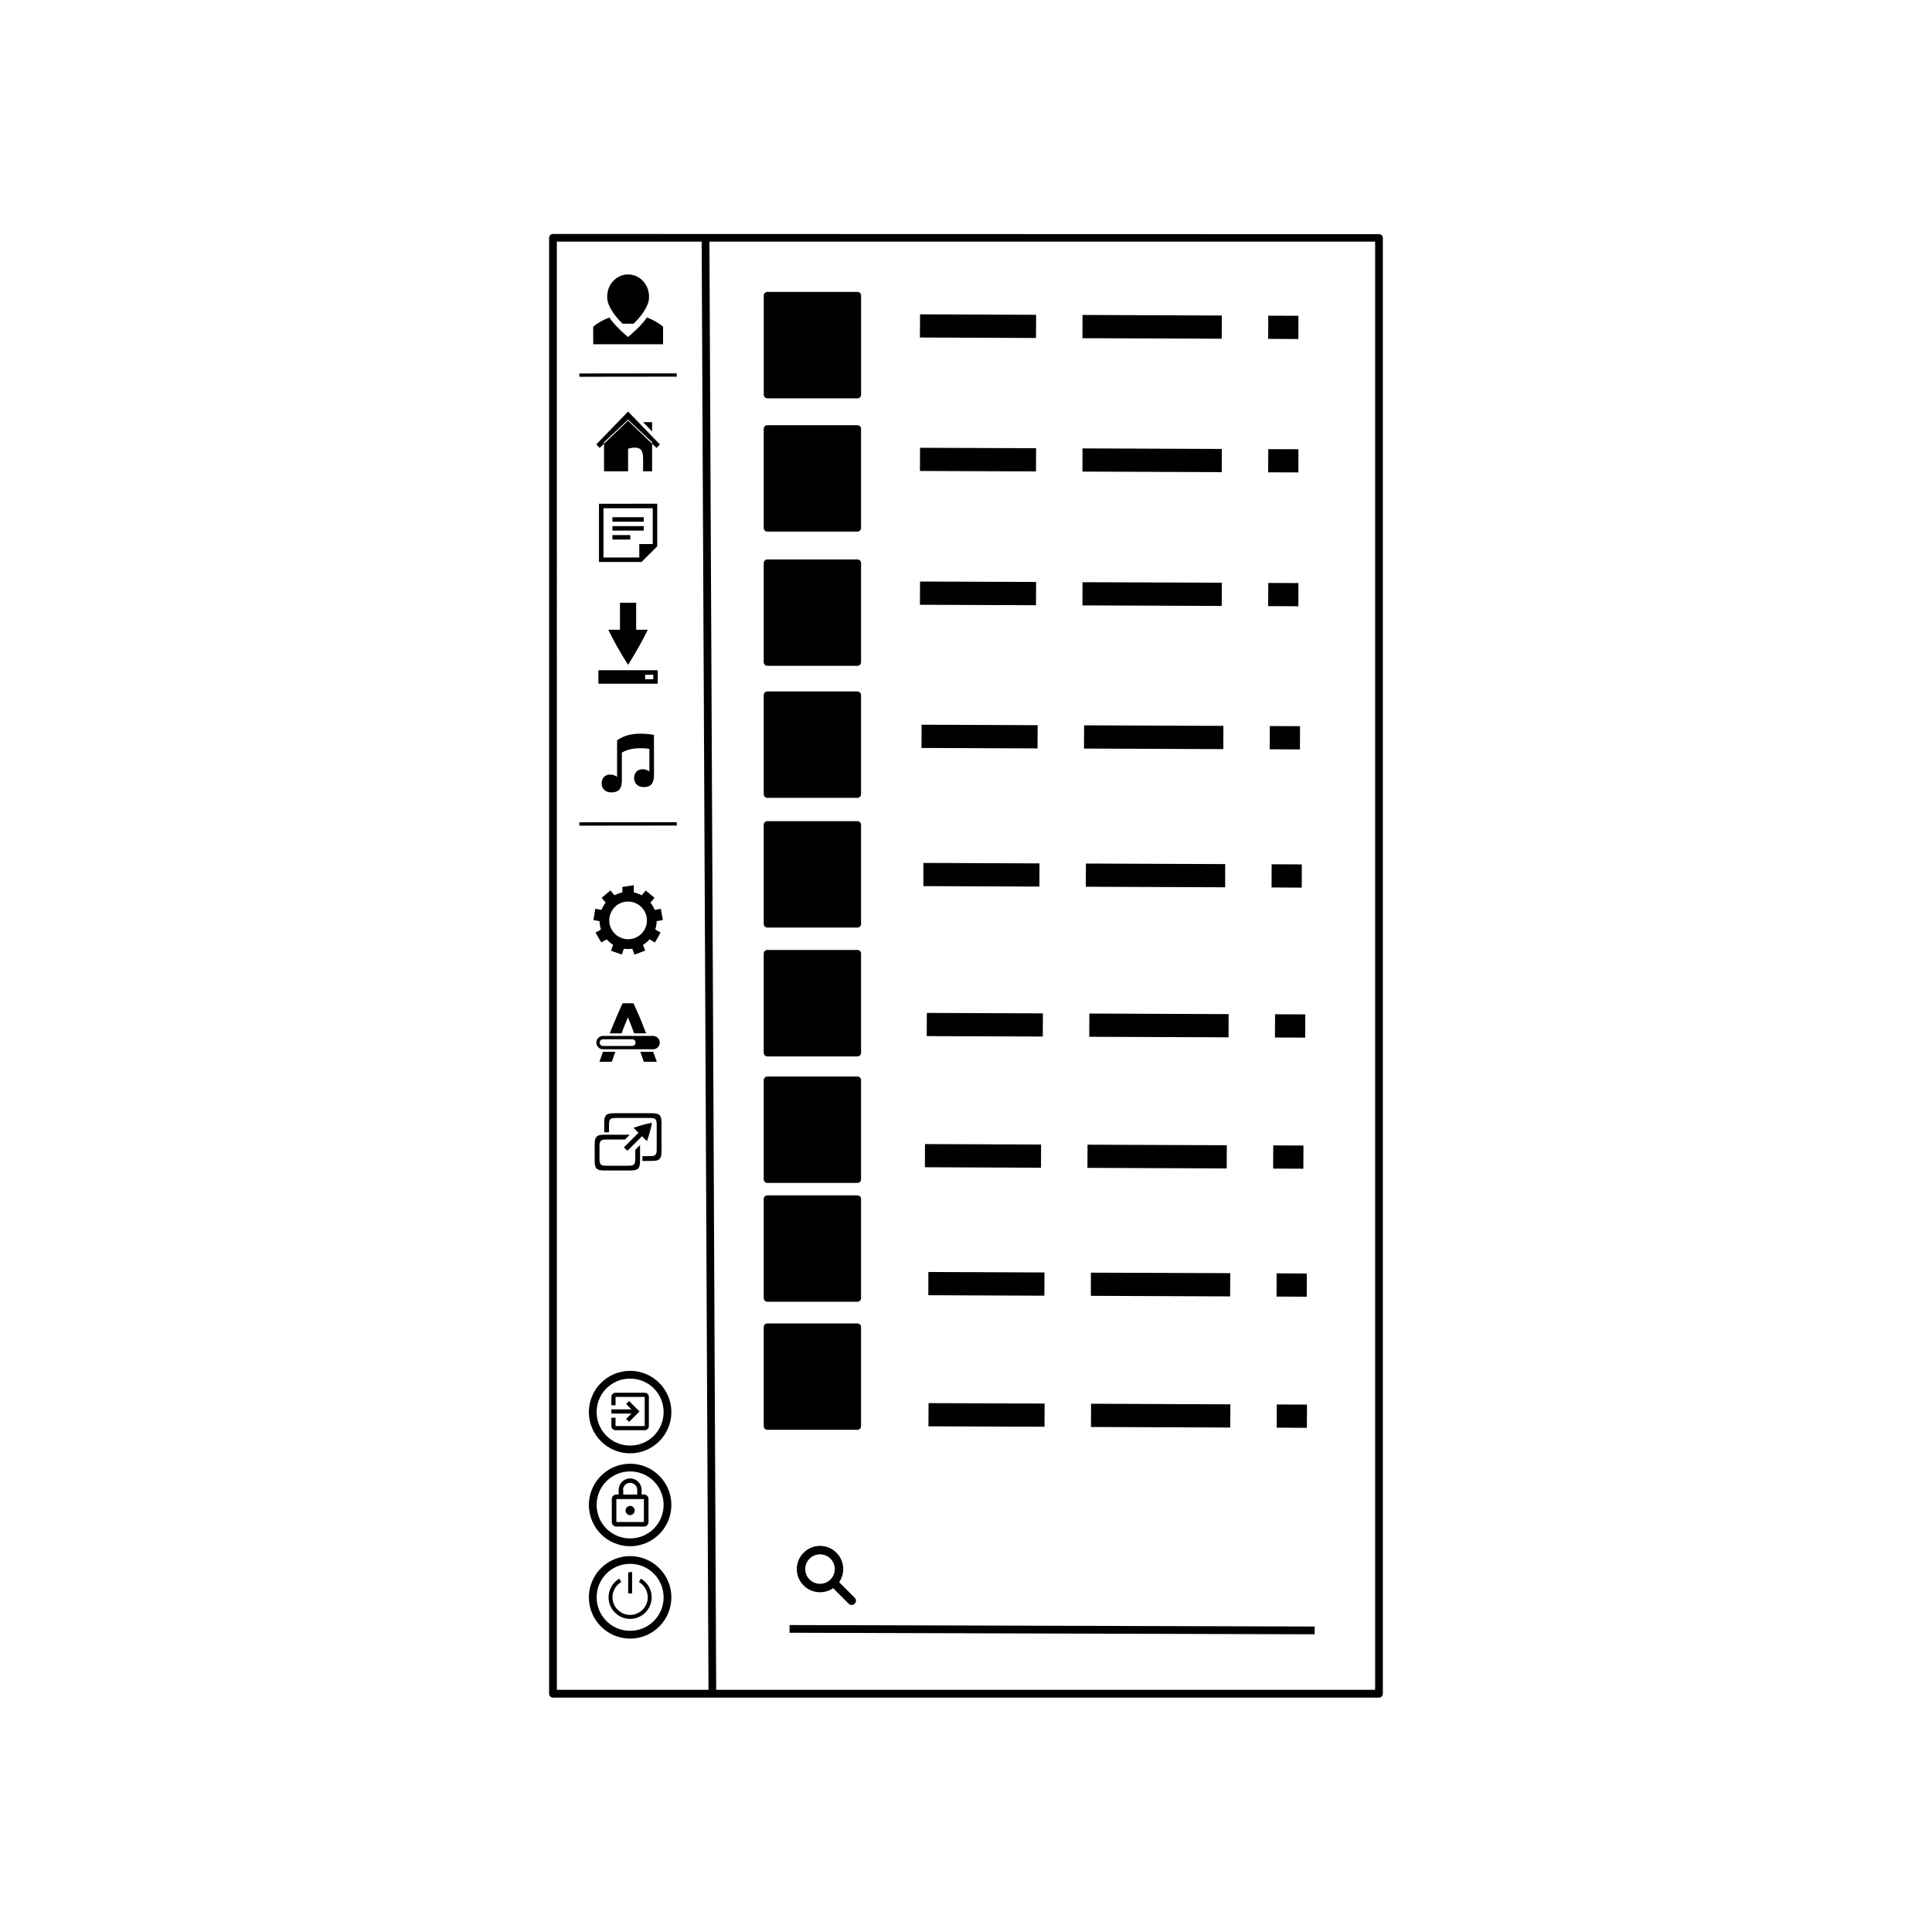
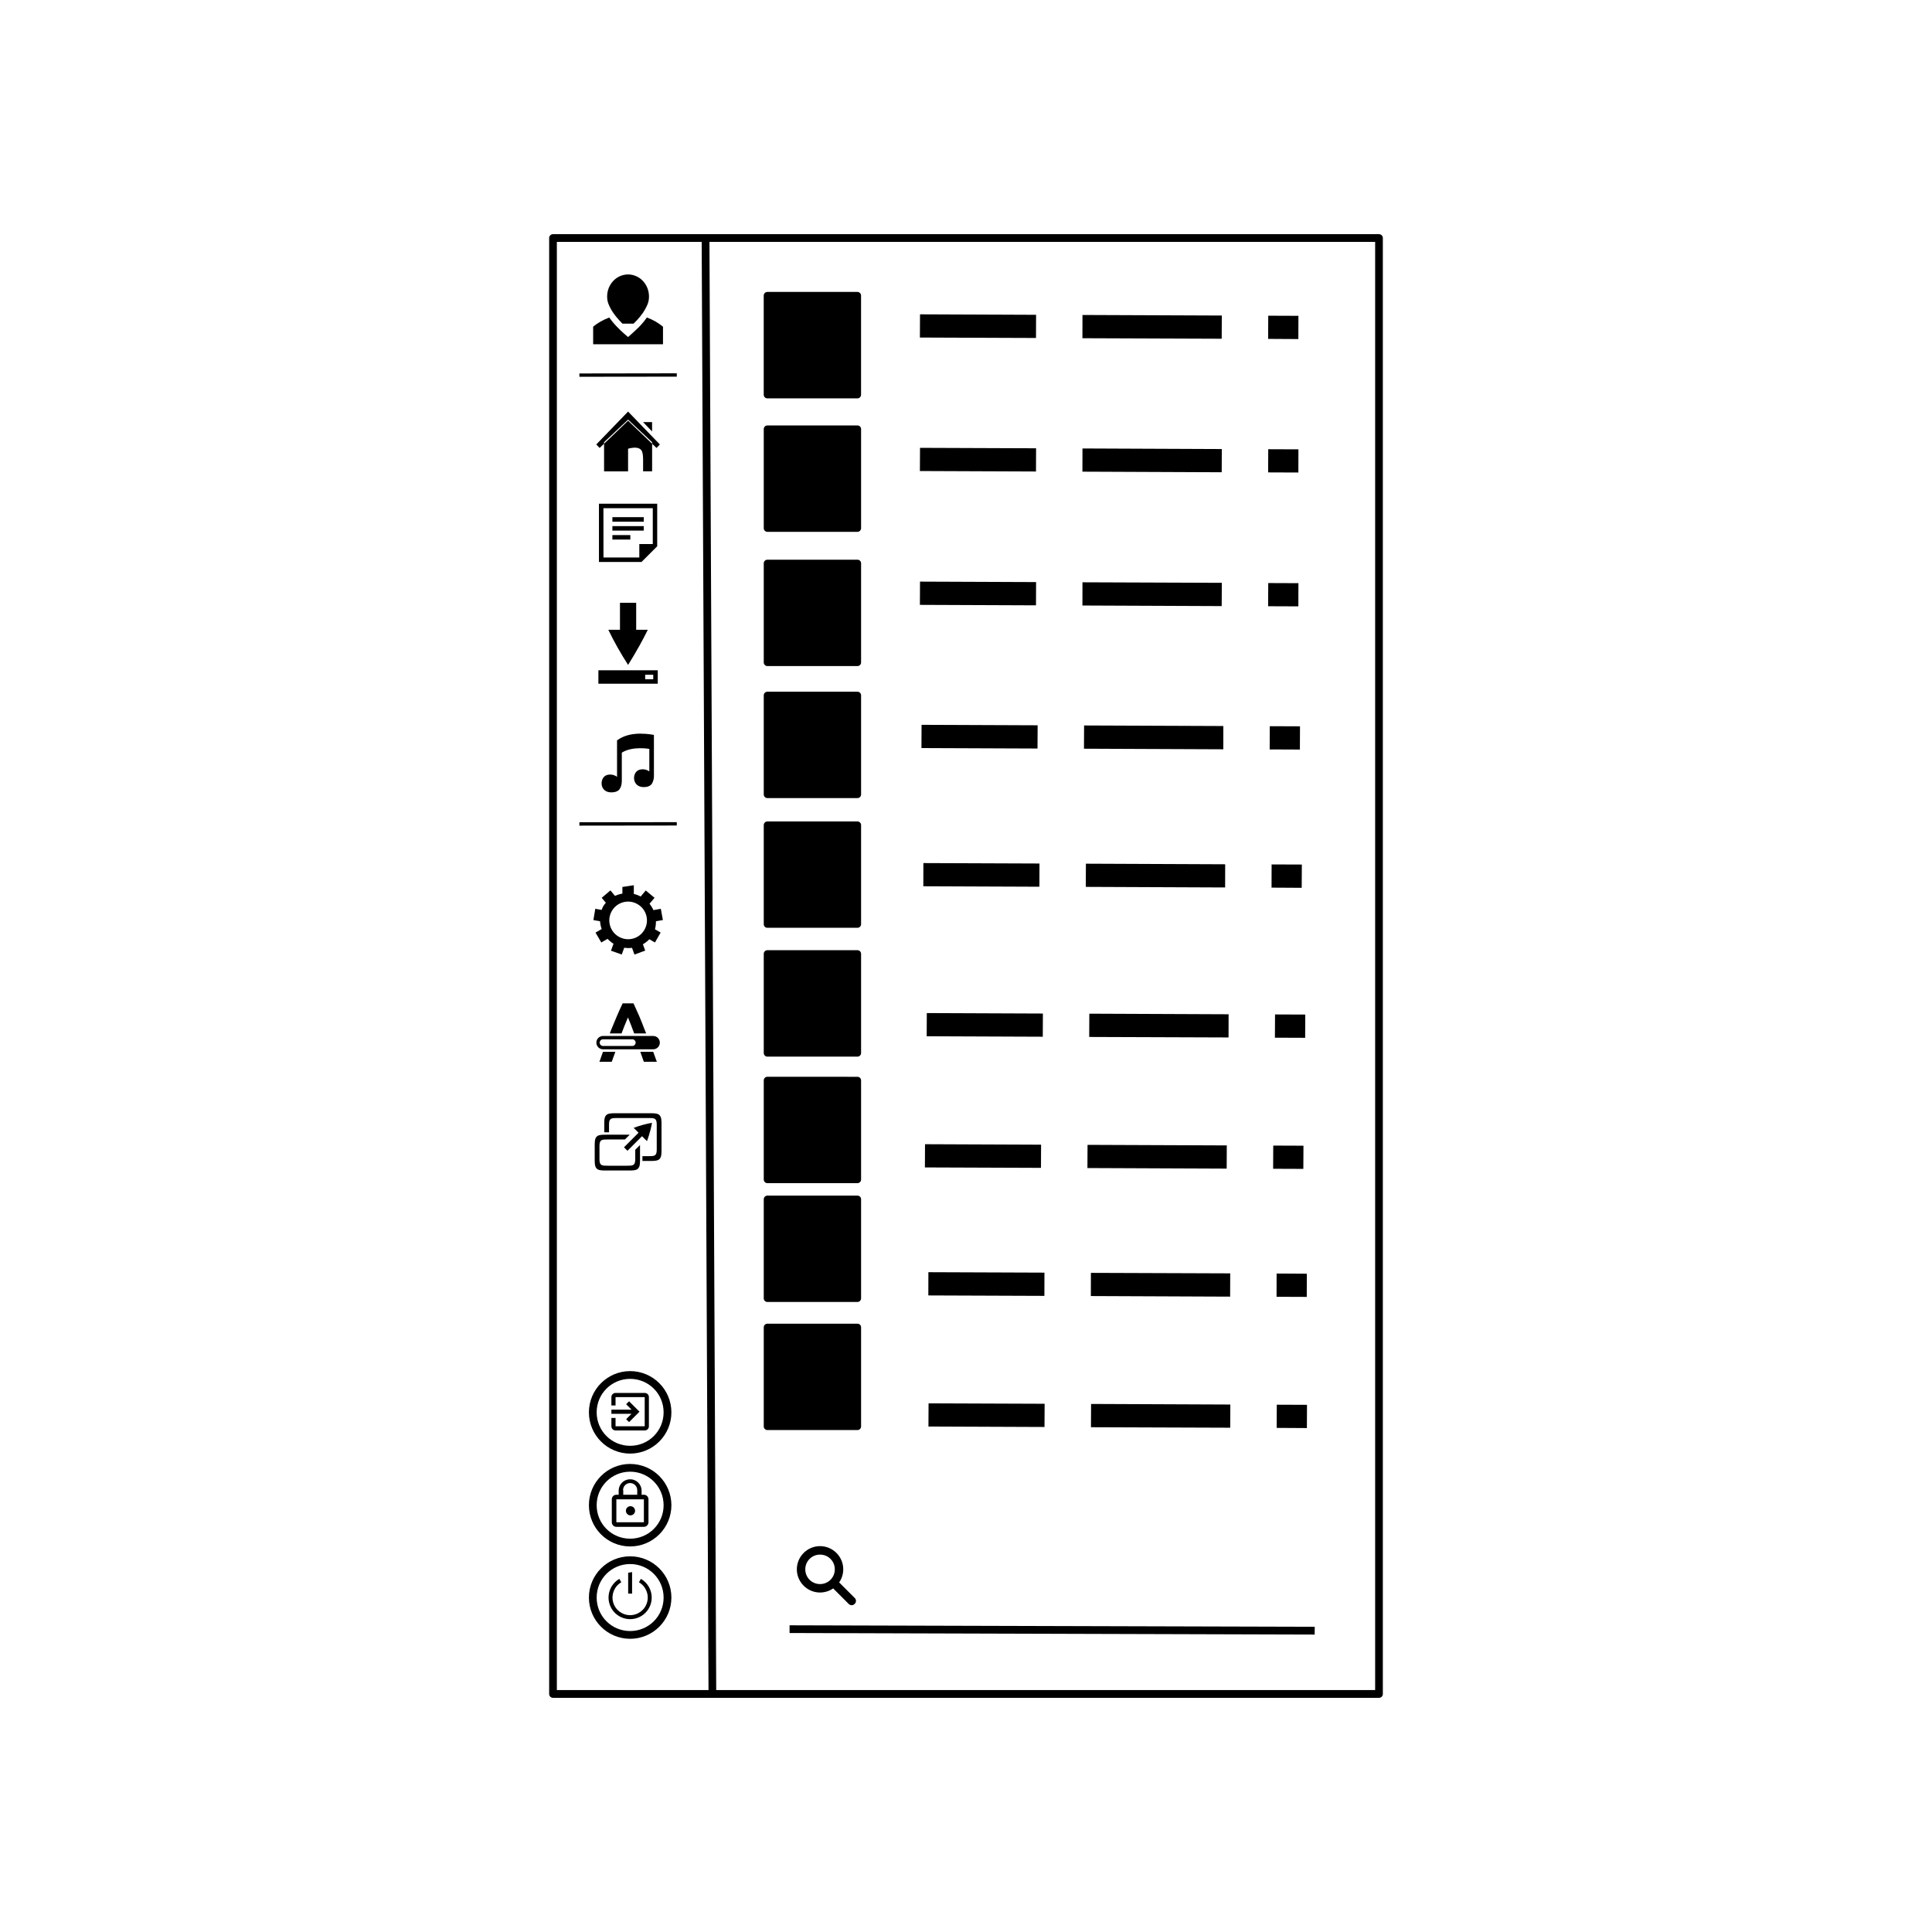
- <svg xmlns="http://www.w3.org/2000/svg" width="66mm" height="66mm" viewBox="0 0 66 66" version="1.1" id="svg8">
-   <defs id="defs2" />
-   <g id="layer1" transform="translate(0,-231)">
-     <g style="fill-rule:nonzero" id="rect33674" transform="translate(-0.049376,-0.096302)" />
-     <g style="fill-rule:nonzero" id="rect33676" transform="translate(-0.049376,-0.096302)" />
-     <g style="fill-rule:nonzero" id="rect33678" transform="translate(-0.049376,-0.096302)" />
-     <g style="fill-rule:nonzero" id="rect33680" transform="translate(-0.049376,-0.096302)" />
-     <g style="fill-rule:nonzero" id="rect33682" transform="translate(-0.049376,-0.096302)" />
-     <g style="fill-rule:nonzero" id="rect33684" transform="translate(-0.049376,-0.096302)" />
-     <g style="fill-rule:nonzero" id="rect33686" transform="translate(-0.049376,-0.096302)" />
-     <g style="fill-rule:nonzero" id="rect33688" transform="translate(-0.049376,-0.096302)" />
-     <path d="m 20.853,261.418 -0.298,0.253 0.268,0.32 0.299,-0.251 -0.27,-0.322 z m -0.517,0.628 -0.065,0.385 0.411,0.072 0.068,-0.385 -0.413,-0.073 z m 0.008,0.813 0.198,0.337 0.361,-0.209 -0.195,-0.338 -0.364,0.21 z m 0.528,0.618 0.368,0.131 0.143,-0.392 -0.367,-0.134 -0.144,0.394 z m 0.802,0.134 0.366,-0.136 -0.143,-0.392 -0.367,0.134 0.144,0.394 z m 0.7,-0.413 0.193,-0.34 -0.361,-0.209 -0.195,0.338 0.364,0.21 z m 0.271,-0.767 -0.07,-0.384 -0.411,0.072 0.068,0.385 0.413,-0.073 z m -0.285,-0.761 -0.301,-0.249 -0.268,0.32 0.299,0.251 0.27,-0.322 z m -0.708,-0.428 -0.391,0.058 v 0.389 h 0.391 v -0.42 z m 0.652,1.69 c 0.269,-0.466 0.107,-1.066 -0.359,-1.335 -0.466,-0.269 -1.066,-0.109 -1.335,0.357 -0.269,0.466 -0.107,1.066 0.359,1.336 0.466,0.269 1.066,0.109 1.335,-0.357 z m -0.29,-0.168 c -0.178,0.309 -0.568,0.413 -0.878,0.234 -0.309,-0.179 -0.414,-0.569 -0.236,-0.878 0.178,-0.309 0.568,-0.413 0.878,-0.234 0.309,0.179 0.414,0.569 0.236,0.878 z m 1.106,-3.677 -3.327,0.004 v 0.115 l 3.327,-0.004 z m -3.327,0.061 3.327,-0.004 m -6.35e-4,-15.39 -3.327,0.004 v 0.113 l 3.327,-0.004 z m -3.327,0.061 3.327,-0.004 m -1.18,25.759 -0.625,0.625 0.119,0.119 0.625,-0.625 z m 0.16,0.413 c 0,0 0.12,-0.306 0.171,-0.626 -2.2e-5,-3e-5 -2.7e-5,-3e-5 -2.48e-4,-3e-5 -2e-5,-3e-5 -1.63e-4,-3e-5 -2.63e-4,0 -2.2e-5,-3e-5 -1.63e-4,-3e-5 -2.63e-4,0 -2.3e-5,-3e-5 -1.65e-4,-3e-5 -2.65e-4,0 -0.334,0.058 -0.625,0.172 -0.625,0.172 z M 20.723,269.763 c -0.272,0 -0.408,0 -0.408,0.316 v 0.591 c 0,0.316 0.136,0.316 0.408,0.316 h 0.734 c 0.272,0 0.408,0 0.408,-0.316 v -0.554 l -0.163,0.163 v 0.322 c 0,0.223 -0.08,0.223 -0.295,0.223 h -0.632 c -0.216,0 -0.295,0 -0.295,-0.223 v -0.451 c 0,-0.223 0.08,-0.223 0.295,-0.223 h 0.575 l 0.163,-0.163 h -9.51e-4 z m 0.326,-0.734 c -0.272,0 -0.408,0 -0.408,0.316 v 0.336 h 0.163 v -0.267 c 0,-0.223 0.08,-0.223 0.295,-0.223 h 1.04 c 0.216,0 0.295,-10e-6 0.295,0.223 v 0.859 c 0,0.223 -0.08,0.223 -0.295,0.223 h -0.194 v 0.163 h 0.245 c 0.272,0 0.408,0 0.408,-0.316 v -0.998 c 0,-0.316 -0.136,-0.316 -0.408,-0.316 z m 0.22,-3.754 -0.007,0.015 c -0.065,0.138 -0.127,0.28 -0.189,0.422 -0.062,0.142 -0.126,0.295 -0.189,0.452 -0.018,0.045 -0.036,0.092 -0.053,0.138 h 0.402 c 0.033,-0.086 0.065,-0.17 0.094,-0.248 0.046,-0.117 0.087,-0.211 0.124,-0.299 0.035,0.084 0.071,0.175 0.117,0.291 0.031,0.08 0.063,0.166 0.095,0.255 h 0.411 c -0.019,-0.046 -0.038,-0.093 -0.056,-0.138 -0.062,-0.157 -0.119,-0.31 -0.181,-0.452 -0.062,-0.142 -0.125,-0.284 -0.19,-0.422 l -0.007,-0.015 z m -0.669,1.114 c -0.126,0 -0.228,0.102 -0.228,0.228 0,0.126 0.102,0.228 0.228,0.228 h 1.711 c 0.126,0 0.228,-0.102 0.228,-0.228 0,-0.126 -0.102,-0.228 -0.228,-0.228 z m 0,0.114 h 0.998 c 0.063,0 0.114,0.051 0.114,0.114 0,0.063 -0.051,0.114 -0.114,0.114 h -0.998 c -0.063,0 -0.114,-0.051 -0.114,-0.114 0,-0.063 0.051,-0.114 0.114,-0.114 z m -0.003,0.429 c -0.034,0.097 -0.069,0.198 -0.106,0.303 l -0.014,0.037 h 0.422 l 0.087,-0.241 c 0.012,-0.033 0.024,-0.066 0.036,-0.099 h -0.421 c -0.001,0 -0.002,0 -0.003,0 z m 1.277,0 c 0.011,0.034 0.023,0.067 0.035,0.099 0.028,0.074 0.054,0.15 0.08,0.226 l 0.006,0.014 h 0.022 0.422 l -0.015,-0.037 c -0.037,-0.105 -0.073,-0.206 -0.109,-0.303 -0.001,10e-6 -0.003,0 -0.004,0 z m -0.695,-15.341 v 1.075 h 0.553 v -1.075 z m -0.398,0.922 c 0.084,0.174 0.176,0.351 0.275,0.53 0.129,0.231 0.263,0.454 0.4,0.668 4.77e-4,0 0.001,-8.2e-4 0.002,-8.2e-4 0.135,-0.214 0.266,-0.437 0.395,-0.667 0.099,-0.179 0.191,-0.356 0.277,-0.53 l -1.349,-1e-5 z m -0.339,1.383 v 0.461 h 2.028 v -0.461 z m 1.598,0.154 h 0.277 v 0.154 h -0.277 z m -1.556,-7.748 -0.114,-0.12 1.086,-1.123 1.086,1.123 -0.114,0.12 -0.972,-0.93 z m 0.972,-0.967 -0.821,0.771 v 0.473 0.233 0.289 h 0.27 0.178 0.373 v -0.771 c 0.007,-0.003 0.019,-0.006 0.035,-0.011 0.018,-0.004 0.036,-0.009 0.057,-0.012 0.022,-0.004 0.045,-0.008 0.068,-0.011 0.023,-0.003 0.046,-0.004 0.068,-0.004 0.054,0 0.099,0.007 0.135,0.022 0.037,0.013 0.066,0.035 0.088,0.065 0.022,0.031 0.038,0.072 0.047,0.121 0.01,0.05 0.015,0.109 0.015,0.18 v 0.421 h 0.038 0.27 v -0.289 -0.706 z m 0.821,0.404 v -0.318 h -0.308 z m -1.356,3.541 h 0.612 v 0.153 h -0.612 z m 0,-0.306 h 1.071 v 0.153 h -1.071 z m 0,-0.306 h 1.071 v 0.153 h -1.071 z m -0.459,-0.459 v 1.989 h 1.377 0.077 l 0.536,-0.536 v -0.077 -1.377 z m 0.153,0.153 h 1.683 v 1.224 h -0.459 v 0.459 h -1.224 z m 1.263,7.701 c 0.262,-8.4e-4 0.462,0.044 0.462,0.044 v 0.238 h 8.73e-4 v 1.124 c 0,0.001 4e-6,0.002 0,0.004 0,0.014 -2.61e-4,0.028 -8.73e-4,0.042 -1.21e-4,0.002 1.21e-4,0.003 0,0.006 -6.08e-4,0.012 -0.001,0.023 -0.002,0.034 -0.007,0.08 -0.025,0.147 -0.057,0.201 -2.4e-5,4e-5 -2.4e-5,8e-5 -7.3e-5,1.8e-4 -0.002,0.004 -0.005,0.008 -0.007,0.011 -0.002,0.004 -0.005,0.007 -0.008,0.011 -0.053,0.073 -0.147,0.11 -0.277,0.11 -0.231,0 -0.328,-0.162 -0.328,-0.305 0,-0.007 2.64e-4,-0.014 7.4e-4,-0.022 0.007,-0.118 0.069,-0.282 0.293,-0.282 h 5.55e-4 3.17e-4 c 0.005,0 0.011,9e-5 0.016,3.7e-4 0.033,10e-4 0.064,0.007 0.092,0.015 5.28e-4,1.7e-4 0.001,2.6e-4 0.002,4e-4 0.004,10e-4 0.007,0.002 0.011,0.003 0.001,5e-4 0.003,9.7e-4 0.004,0.002 0.002,8.6e-4 0.005,0.002 0.008,0.003 0.002,9.3e-4 0.005,0.002 0.008,0.003 0.001,4.8e-4 0.002,9.5e-4 0.004,9.9e-4 0.03,0.012 0.057,0.027 0.083,0.044 v -0.767 c 0,0 -0.571,-0.106 -0.94,0.128 v 0.944 c 0,0.014 -1.84e-4,0.028 -8.32e-4,0.042 -9.2e-5,0.002 9.3e-5,0.004 0,0.004 -6.48e-4,0.012 -0.001,0.023 -0.003,0.034 -0.008,0.091 -0.03,0.167 -0.072,0.224 -0.053,0.073 -0.158,0.11 -0.287,0.11 -0.231,0 -0.328,-0.162 -0.328,-0.305 0,-0.118 0.056,-0.304 0.295,-0.304 0.089,0 0.158,0.028 0.221,0.068 0.004,0.003 0.008,0.004 0.012,0.008 v -1.245 c 0.246,-0.181 0.539,-0.228 0.799,-0.229 v -9e-5 z M 21.457,240.375 c -0.189,1e-5 -0.371,0.08 -0.505,0.22 -0.134,0.141 -0.209,0.333 -0.209,0.532 v 5.9e-4 c 3.46e-4,0.077 0.007,0.165 0.043,0.254 0.094,0.233 0.235,0.414 0.364,0.554 h -2.31e-4 c 0.036,0.041 0.076,0.082 0.117,0.122 h 0.377 c 0.041,-0.04 0.083,-0.082 0.121,-0.122 h -3.43e-4 c 0.129,-0.14 0.27,-0.32 0.364,-0.553 0.036,-0.089 0.043,-0.177 0.043,-0.254 v -5.9e-4 c 0,-0.199 -0.076,-0.391 -0.209,-0.532 -0.134,-0.141 -0.316,-0.22 -0.505,-0.22 h -6.1e-5 z m 0.642,1.471 c -0.085,0.122 -0.177,0.228 -0.265,0.319 h 3.43e-4 c -0.161,0.159 -0.377,0.348 -0.377,0.348 0,0 -0.229,-0.186 -0.378,-0.348 h 3.46e-4 c -0.088,-0.09 -0.18,-0.196 -0.264,-0.318 -0.004,0.001 -0.008,0.003 -0.011,0.004 -0.204,0.077 -0.384,0.18 -0.54,0.308 v 0.601 h 0.845 0.001 0.695 0.846 v -0.601 c -0.156,-0.128 -0.335,-0.231 -0.537,-0.308 -0.004,-0.002 -0.009,-0.003 -0.013,-0.006 z m 9.331,-0.108 -0.004,0.792 3.965,0.016 0.004,-0.792 z m 5.55,0.021 -0.002,0.794 4.758,0.018 0.004,-0.792 z m 6.346,0.025 -0.004,0.792 1.032,0.006 0.002,-0.794 z m -17.112,-0.812 c -0.068,4.3e-4 -0.124,0.056 -0.123,0.125 v 3.386 c -6.34e-4,0.069 0.054,0.124 0.123,0.125 h 3.079 c 0.068,-4.4e-4 0.124,-0.056 0.123,-0.125 v -3.386 c 6.35e-4,-0.068 -0.054,-0.124 -0.123,-0.125 z m 5.216,5.325 -0.004,0.792 3.965,0.015 0.004,-0.792 z m 5.55,0.021 -0.002,0.792 4.758,0.019 0.004,-0.792 z m 6.346,0.025 -0.004,0.792 1.032,0.004 0.002,-0.792 z m -11.896,4.523 -0.004,0.794 3.965,0.015 0.004,-0.794 z m 5.55,0.023 -0.002,0.792 4.758,0.019 0.004,-0.794 z m 6.346,0.025 -0.004,0.792 1.032,0.004 0.002,-0.792 z m -11.843,4.843 -0.004,0.794 3.965,0.016 0.004,-0.794 z m 5.552,0.021 -0.004,0.794 4.76,0.019 0.002,-0.794 z m 6.344,0.025 -0.004,0.794 1.032,0.004 0.004,-0.794 z m -11.834,4.676 -0.002,0.792 3.965,0.016 0.002,-0.792 z m 5.552,0.021 -0.004,0.792 4.76,0.019 0.002,-0.792 z m 6.344,0.025 -0.002,0.792 1.03,0.006 0.004,-0.794 z m -11.779,5.078 -0.004,0.792 3.965,0.015 0.004,-0.792 z m 5.552,0.021 -0.004,0.794 4.76,0.018 0.002,-0.792 z m 6.344,0.025 -0.004,0.794 1.032,0.004 0.004,-0.794 z m -11.958,4.434 -0.004,0.792 3.965,0.016 0.004,-0.792 z m 5.552,0.021 -0.004,0.792 4.758,0.019 0.004,-0.792 z m 6.344,0.025 -0.004,0.792 1.032,0.004 0.004,-0.792 z m -11.781,4.324 -0.002,0.794 3.965,0.016 0.002,-0.794 z m 5.552,0.023 -0.002,0.792 4.758,0.019 0.004,-0.794 z m 6.344,0.023 -0.002,0.794 1.032,0.004 0.002,-0.792 z m -11.89,4.434 -0.004,0.792 3.965,0.015 0.004,-0.792 z m 5.552,0.021 -0.004,0.794 4.758,0.018 0.004,-0.792 z m 6.344,0.025 -0.004,0.792 1.032,0.006 0.004,-0.794 z m -22.459,5.95 c -0.288,0.166 -0.429,0.507 -0.343,0.828 0.086,0.322 0.378,0.546 0.711,0.546 0.333,0 0.625,-0.224 0.711,-0.546 0.086,-0.322 -0.055,-0.662 -0.343,-0.828 l -0.067,0.116 c 0.236,0.136 0.351,0.414 0.281,0.677 -0.071,0.264 -0.309,0.446 -0.582,0.446 -0.273,0 -0.511,-0.183 -0.582,-0.446 -0.071,-0.264 0.044,-0.541 0.281,-0.677 z m 0.301,-0.21 0.134,-0.022 v 0.736 h -0.134 z m 0.537,-2.665 h -0.078 v -0.157 c 0,-0.216 -0.175,-0.392 -0.391,-0.392 -0.216,0 -0.392,0.175 -0.392,0.392 v 0.157 h -0.078 c -0.087,0 -0.157,0.07 -0.157,0.157 v 0.783 c 0,0.087 0.07,0.157 0.157,0.157 h 0.94 c 0.087,0 0.157,-0.07 0.157,-0.157 v -0.783 c 0,-0.086 -0.07,-0.157 -0.157,-0.157 z m -0.47,-0.399 c 0.134,0 0.243,0.109 0.243,0.243 v 0.157 h -0.478 v -0.157 h -0.008 c 0,-0.134 0.109,-0.243 0.243,-0.243 z m 0.47,1.339 h -0.94 v -0.783 h 0.94 z m -0.47,-0.235 c 0.087,0 0.157,-0.07 0.157,-0.157 0,-0.086 -0.07,-0.157 -0.157,-0.157 -0.087,0 -0.157,0.07 -0.157,0.157 0,0.087 0.07,0.157 0.157,0.157 z m -0.136,-3.286 0.101,0.101 0.356,-0.356 -0.356,-0.356 -0.101,0.101 0.184,0.184 h -0.688 v 0.142 h 0.688 z m 0.634,-0.895 H 21.028 c -0.079,0 -0.142,0.064 -0.142,0.142 v 0.285 H 21.028 v -0.285 h 0.996 v 0.996 H 21.028 v -0.285 h -0.142 v 0.285 c 0,0.079 0.064,0.142 0.142,0.142 h 0.996 c 0.079,0 0.142,-0.064 0.142,-0.142 v -0.996 c 0,-0.079 -0.064,-0.142 -0.142,-0.142 z m -0.498,5.581 c -0.777,0 -1.409,0.632 -1.409,1.409 0,0.777 0.632,1.409 1.409,1.409 0.777,0 1.409,-0.632 1.409,-1.409 0,-0.777 -0.632,-1.409 -1.409,-1.409 z m 0,0.263 c 0.633,0 1.144,0.512 1.144,1.145 0,0.634 -0.51,1.144 -1.144,1.144 -0.633,0 -1.144,-0.51 -1.144,-1.144 0,-0.633 0.51,-1.145 1.144,-1.145 z m 0,-3.419 c -0.777,0 -1.409,0.632 -1.409,1.409 0,0.777 0.632,1.409 1.409,1.409 0.777,0 1.409,-0.632 1.409,-1.409 0,-0.777 -0.632,-1.409 -1.409,-1.409 z m 0,0.263 c 0.633,0 1.144,0.512 1.144,1.145 0,0.633 -0.51,1.144 -1.144,1.144 -0.633,0 -1.144,-0.51 -1.144,-1.144 0,-0.633 0.51,-1.145 1.144,-1.145 z m 0,-3.436 c -0.777,0 -1.409,0.632 -1.409,1.409 0,0.777 0.632,1.409 1.409,1.409 0.777,0 1.409,-0.632 1.409,-1.409 0,-0.777 -0.632,-1.409 -1.409,-1.409 z m 0,0.265 c 0.633,0 1.144,0.51 1.144,1.144 0,0.633 -0.51,1.144 -1.144,1.144 -0.633,0 -1.144,-0.51 -1.144,-1.144 0,-0.634 0.51,-1.144 1.144,-1.144 z m 4.687,-10.319 c -0.068,5.4e-4 -0.123,0.055 -0.123,0.123 v 3.386 c -6.34e-4,0.068 0.054,0.124 0.123,0.125 h 3.079 c 0.068,-5.2e-4 0.124,-0.056 0.123,-0.125 v -3.386 c -4.23e-4,-0.068 -0.055,-0.123 -0.123,-0.123 z m 0,4.059 c -0.068,5.3e-4 -0.123,0.055 -0.123,0.123 v 3.388 c 4.25e-4,0.068 0.055,0.123 0.123,0.123 h 3.079 c 0.068,-5.2e-4 0.123,-0.055 0.123,-0.123 v -3.388 c -4.23e-4,-0.068 -0.055,-0.123 -0.123,-0.123 z m 0,4.375 c -0.068,5.3e-4 -0.123,0.055 -0.123,0.123 v 3.388 c 4.25e-4,0.068 0.055,0.123 0.123,0.123 h 3.079 c 0.068,-5.4e-4 0.123,-0.055 0.123,-0.123 v -3.388 c -4.49e-4,-0.068 -0.055,-0.122 -0.123,-0.123 z m 0,-26.099 c -0.068,4.5e-4 -0.124,0.056 -0.123,0.125 v 3.386 c 4.25e-4,0.068 0.055,0.123 0.123,0.123 h 3.079 c 0.068,-4.2e-4 0.123,-0.055 0.123,-0.123 v -3.386 c 6.35e-4,-0.069 -0.054,-0.124 -0.123,-0.125 z m 0,4.51 c -0.068,4.2e-4 -0.123,0.055 -0.123,0.123 v 3.388 c 4.5e-4,0.068 0.055,0.123 0.123,0.123 h 3.079 c 0.068,-4.2e-4 0.123,-0.055 0.123,-0.123 v -3.388 c -4.23e-4,-0.068 -0.055,-0.123 -0.123,-0.123 z m 0,4.432 c -0.068,4.1e-4 -0.123,0.055 -0.123,0.123 v 3.388 c 4.25e-4,0.068 0.055,0.123 0.123,0.123 h 3.079 c 0.068,-4.1e-4 0.123,-0.055 0.123,-0.123 v -3.388 c -4.23e-4,-0.068 -0.055,-0.123 -0.123,-0.123 z m 0,4.399 c -0.068,4.4e-4 -0.124,0.056 -0.123,0.125 v 3.386 c -6.34e-4,0.069 0.054,0.124 0.123,0.125 h 3.079 c 0.068,-5.2e-4 0.124,-0.056 0.123,-0.125 v -3.386 c 6.35e-4,-0.068 -0.054,-0.124 -0.123,-0.125 z m 0,-17.926 c -0.068,4.2e-4 -0.123,0.055 -0.123,0.123 v 3.388 c 4.25e-4,0.068 0.055,0.123 0.123,0.123 h 3.079 c 0.068,-4.2e-4 0.123,-0.055 0.123,-0.123 v -3.388 c -4.23e-4,-0.068 -0.055,-0.123 -0.123,-0.123 z m 2.276,39.436 c -0.117,0.021 -0.159,0.167 -0.072,0.248 l 0.576,0.576 c 0.138,0.135 0.34,-0.072 0.203,-0.207 l -0.576,-0.576 c -0.034,-0.035 -0.083,-0.05 -0.131,-0.04 z m -0.476,-1.152 c -0.436,0 -0.793,0.357 -0.793,0.792 0,0.436 0.357,0.792 0.793,0.792 0.436,0 0.793,-0.357 0.793,-0.792 0,-0.435 -0.357,-0.792 -0.793,-0.792 z m 0,0.289 c 0.28,0 0.504,0.223 0.504,0.503 0,0.28 -0.223,0.503 -0.504,0.503 -0.28,0 -0.504,-0.223 -0.504,-0.503 0,-0.28 0.224,-0.503 0.504,-0.503 z m -1.041,2.415 v 0.263 l 17.938,0.053 0.002,-0.265 z m 2.06e-4,0.132 17.938,0.051 m -20.676,-47.574 -0.265,0.002 0.234,49.619 0.263,-0.002 z m -5.345,-0.131 c -0.073,7.7e-4 -0.131,0.06 -0.131,0.133 v 49.735 c -2.87e-4,0.073 0.058,0.132 0.131,0.133 h 28.22 c 0.073,-7.8e-4 0.131,-0.06 0.131,-0.133 V 239.133 C 47.241,239.06 47.183,239.001 47.11,239 Z m 0.133,0.263 H 46.977 v 49.471 H 19.023 Z" style="color:#000000;font-style:normal;font-variant:normal;font-weight:normal;font-stretch:normal;font-size:medium;line-height:normal;font-family:sans-serif;font-variant-ligatures:normal;font-variant-position:normal;font-variant-caps:normal;font-variant-numeric:normal;font-variant-alternates:normal;font-feature-settings:normal;text-indent:0;text-align:start;text-decoration:none;text-decoration-line:none;text-decoration-style:solid;text-decoration-color:#000000;letter-spacing:normal;word-spacing:normal;text-transform:none;writing-mode:lr-tb;direction:ltr;text-orientation:mixed;dominant-baseline:auto;baseline-shift:baseline;text-anchor:start;white-space:normal;shape-padding:0;clip-rule:nonzero;display:inline;overflow:visible;visibility:visible;isolation:auto;mix-blend-mode:normal;color-interpolation:sRGB;color-interpolation-filters:linearRGB;solid-color:#000000;solid-opacity:1;vector-effect:none;fill:#000000;fill-opacity:1;fill-rule:nonzero;stroke:none;stroke-width:0.999;stroke-linecap:butt;stroke-linejoin:round;stroke-miterlimit:4;stroke-dasharray:none;stroke-dashoffset:0;stroke-opacity:1;color-rendering:auto;image-rendering:auto;shape-rendering:auto;text-rendering:auto;enable-background:accumulate" id="path2190" />
-   </g>
+ <svg xmlns="http://www.w3.org/2000/svg" width="66mm" height="66mm" viewBox="0 0 66 66">
+   <path d="m20.853 261.418-.298.253.269.32.299-.251zm-.517.628-.065.385.41.072.069-.384zm.008.813.197.337.362-.209-.196-.338zm.528.618.368.13.143-.391-.367-.134zm.802.133.367-.136-.143-.392-.367.134zm.7-.413.194-.34-.362-.208-.195.338zm.271-.767-.07-.384-.41.073.067.384zm-.285-.76-.3-.25-.269.32.3.25zm-.708-.429-.39.059v.389h.39v-.42zm.652 1.69a.98.98 0 0 0-1.694-.979.979.979 0 0 0 1.694.979m-.29-.167a.64.64 0 0 1-.878.234.64.64 0 1 1 .642-1.112.64.64 0 0 1 .236.878m1.106-3.678-3.327.004v.115l3.327-.004zm-3.327.061 3.328-.004m-.001-15.39-3.327.005v.113l3.327-.004zm-3.327.061 3.328-.004m-1.18 25.759-.625.625.119.119.625-.625zm.16.413s.12-.305.172-.625h-.001a3.6 3.6 0 0 0-.625.172zm-1.378-.219c-.271 0-.407 0-.407.316v.591c0 .316.136.316.407.316h.734c.272 0 .407 0 .407-.316v-.554l-.163.163v.321c0 .223-.08.223-.295.223h-.632c-.215 0-.295 0-.295-.223v-.451c0-.223.08-.223.295-.223h.575l.163-.163zm.326-.733c-.271 0-.407 0-.407.316v.336h.163v-.267c0-.222.08-.222.295-.222h1.04c.215 0 .295 0 .295.222v.86c0 .222-.08.222-.295.222h-.194v.163h.244c.272 0 .408 0 .408-.316v-.998c0-.316-.136-.316-.408-.316zm.22-3.754-.006.015q-.098.208-.19.422a20 20 0 0 0-.188.452l-.054.138h.402l.095-.247c.046-.117.087-.212.124-.299a12 12 0 0 1 .212.546h.41l-.056-.138q-.09-.237-.18-.452a15 15 0 0 0-.19-.422l-.007-.015zm-.668 1.114a.228.228 0 1 0 0 .456h1.712a.228.228 0 1 0 0-.456zm0 .114h.999a.114.114 0 1 1 0 .228h-1a.114.114 0 1 1 0-.228m-.003.429-.106.303-.015.036h.422l.087-.24.036-.1h-.424zm1.277 0 .035.098q.041.112.08.227l.006.014h.445l-.015-.036-.109-.303h-.004zm-.695-15.341v1.075h.554v-1.075zm-.398.922a11 11 0 0 0 .675 1.198h.002q.201-.322.395-.668.148-.269.277-.53zm-.339 1.383v.46h2.028v-.46zm1.598.153h.276v.154h-.276zm-1.556-7.747-.114-.12 1.086-1.123 1.086 1.123-.114.12-.972-.93zm.972-.968-.82.771v.996h.82v-.772l.035-.011q.026-.007.057-.012.033-.007.068-.01l.069-.005a.4.4 0 0 1 .135.022.2.2 0 0 1 .088.065q.034.046.046.121.015.075.015.18v.42h.308v-.994zm.82.404v-.319h-.307zm-1.356 3.54h.613v.154h-.613zm0-.305h1.072v.153H20.92zm0-.307h1.072v.154H20.92zm-.459-.459v1.99h1.454l.536-.536v-1.454zm.153.153H22.3v1.225h-.46v.459h-1.224zm1.263 7.702c.262-.001.462.044.462.044v1.414l-.002.034a.5.5 0 0 1-.058.201l-.007.012-.007.011q-.082.11-.277.11c-.23 0-.328-.163-.328-.305v-.022c.007-.118.07-.282.294-.282h.017a.4.4 0 0 1 .092.015h.001l.011.003.004.002.008.003.011.004a.5.5 0 0 1 .084.045v-.768s-.572-.106-.94.128v.944l-.001.042v.004l-.003.034a.44.44 0 0 1-.072.223c-.053.074-.157.11-.287.11-.23 0-.328-.162-.328-.305 0-.118.056-.304.295-.304.09 0 .158.028.22.068q.007.003.013.008v-1.244c.245-.182.539-.228.799-.23zm-.421-15.688a.7.7 0 0 0-.505.22.77.77 0 0 0-.21.532.7.7 0 0 0 .044.254c.094.233.235.414.364.554q.054.061.116.122h.377c.04-.04.083-.082.121-.122.129-.14.27-.32.364-.554a.7.7 0 0 0 .043-.253v-.001a.77.77 0 0 0-.21-.532.7.7 0 0 0-.504-.22m.642 1.471a2.5 2.5 0 0 1-.264.32c-.16.158-.377.348-.377.348s-.23-.187-.379-.349a2.5 2.5 0 0 1-.264-.318l-.011.004q-.306.116-.54.308v.601h2.386v-.6a1.9 1.9 0 0 0-.537-.309q-.008-.002-.014-.006zm9.331-.108-.004.793 3.966.015.003-.792zm5.55.022-.002.794 4.758.018.004-.793zm6.346.025-.004.792 1.033.006.002-.794zm-17.112-.812a.124.124 0 0 0-.123.125v3.386c0 .069.054.125.123.125h3.08a.124.124 0 0 0 .122-.125v-3.386a.124.124 0 0 0-.123-.125zm5.216 5.326-.004.792 3.966.016.003-.793zm5.55.021-.002.793 4.758.02.004-.793zm6.346.026-.004.792 1.033.004.002-.792zm-11.896 4.523-.004.794 3.966.016.003-.794zm5.55.023-.002.793 4.758.02.004-.795zm6.346.026-.004.792 1.033.004.002-.792zm-11.843 4.843-.004.794 3.965.016.004-.794zm5.552.022-.004.794 4.76.02.001-.795zm6.344.025-.004.794 1.032.004.004-.794zm-11.834 4.676-.002.792 3.966.016.002-.793zm5.552.021-.004.792 4.76.02.002-.792zm6.344.025-.002.793 1.03.006.005-.795zm-11.779 5.078-.004.792 3.966.016.004-.792zm5.552.021-.004.795 4.76.017.002-.792zm6.344.026-.004.794 1.033.004.004-.794zM31.6 270.088l-.004.793 3.965.015.004-.792zm5.552.022-.004.792 4.757.02.004-.793zm6.344.025-.004.792 1.032.004.004-.792zm-11.781 4.325-.002.794 3.965.015.002-.794zm5.552.023-.002.792 4.758.02.003-.795zm6.344.023-.002.794 1.032.004.002-.792zm-11.89 4.434-.004.792 3.965.016.004-.793zm5.552.021-.004.795 4.757.017.004-.792zm6.344.026-.004.792 1.032.006.004-.794zm-22.459 5.95a.737.737 0 1 0 .736 0l-.067.116a.602.602 0 1 1-.602 0zm.301-.21.134-.022v.736h-.134zm.537-2.665h-.078v-.156a.392.392 0 0 0-.783 0v.156h-.079a.157.157 0 0 0-.156.157v.783c0 .087.07.157.156.157h.94c.087 0 .157-.07.157-.157v-.783a.157.157 0 0 0-.157-.157m-.47-.399c.134 0 .243.109.243.243v.156h-.478v-.156h-.007c0-.134.108-.243.242-.243m.47 1.339h-.94v-.783h.94zm-.47-.235a.157.157 0 1 0 0-.313.157.157 0 0 0 0 .313m-.136-3.286.1.1.356-.355-.355-.356-.101.1.184.185h-.688v.142h.688zm.634-.896h-.996a.14.14 0 0 0-.142.143v.284h.142v-.284h.996v.996h-.996v-.285h-.142v.285c0 .079.064.142.142.142h.996a.14.14 0 0 0 .143-.142v-.996a.14.14 0 0 0-.143-.143m-.498 5.581a1.41 1.41 0 0 0-1.408 1.41 1.41 1.41 0 0 0 1.408 1.408 1.41 1.41 0 0 0 1.41-1.409 1.41 1.41 0 0 0-1.41-1.409m0 .264c.634 0 1.144.512 1.144 1.145 0 .634-.51 1.144-1.144 1.144s-1.143-.51-1.143-1.144.51-1.145 1.143-1.145m0-3.42a1.41 1.41 0 0 0-1.408 1.41 1.41 1.41 0 0 0 1.408 1.409 1.41 1.41 0 0 0 1.41-1.41 1.41 1.41 0 0 0-1.41-1.408m0 .264c.634 0 1.144.512 1.144 1.146s-.51 1.143-1.144 1.143-1.143-.51-1.143-1.143c0-.634.51-1.146 1.143-1.146m0-3.436a1.41 1.41 0 0 0-1.408 1.409 1.41 1.41 0 0 0 1.408 1.409 1.41 1.41 0 0 0 1.41-1.41 1.41 1.41 0 0 0-1.41-1.408m0 .265c.634 0 1.144.51 1.144 1.144s-.51 1.143-1.144 1.143-1.143-.51-1.143-1.143c0-.634.51-1.144 1.143-1.144m4.688-10.32a.124.124 0 0 0-.123.124v3.386c0 .068.054.124.123.124h3.08a.124.124 0 0 0 .122-.124v-3.386a.124.124 0 0 0-.123-.123zm0 4.06a.124.124 0 0 0-.123.123v3.387c0 .068.055.123.123.123h3.08a.124.124 0 0 0 .122-.123v-3.387a.124.124 0 0 0-.123-.123zm0 4.375a.124.124 0 0 0-.123.123v3.388c0 .067.055.122.123.123h3.08a.124.124 0 0 0 .122-.123v-3.388a.124.124 0 0 0-.123-.123zm0-26.099a.124.124 0 0 0-.123.125v3.386c0 .068.055.122.123.123h3.08a.124.124 0 0 0 .122-.123v-3.386a.124.124 0 0 0-.123-.125zm0 4.51a.124.124 0 0 0-.123.123v3.388c0 .068.055.122.123.123h3.08a.124.124 0 0 0 .122-.123v-3.388a.124.124 0 0 0-.123-.123zm0 4.432a.124.124 0 0 0-.123.123v3.387c0 .068.055.123.123.123h3.08a.124.124 0 0 0 .122-.123v-3.387a.124.124 0 0 0-.123-.123zm0 4.398a.124.124 0 0 0-.123.125v3.386c0 .069.054.125.123.125h3.08a.124.124 0 0 0 .122-.125v-3.386a.124.124 0 0 0-.123-.125zm0-17.926a.124.124 0 0 0-.123.123v3.388c0 .068.055.123.123.123h3.08a.124.124 0 0 0 .122-.123v-3.388a.124.124 0 0 0-.123-.123zm2.276 39.436a.144.144 0 0 0-.072.247l.575.576c.138.135.341-.072.203-.207l-.576-.575a.14.14 0 0 0-.13-.04zm-.476-1.152a.795.795 0 0 0-.793.792c0 .436.357.793.793.793a.795.795 0 0 0 .793-.793.795.795 0 0 0-.793-.792m0 .29a.5.5 0 0 1 .504.502.5.5 0 0 1-.504.504.5.5 0 0 1-.504-.504.5.5 0 0 1 .504-.502m-1.041 2.415v.263l17.938.053.002-.266zm0 .131 17.938.051m-20.676-47.573-.265.002.234 49.62.263-.003zM18.89 239a.13.13 0 0 0-.13.133v49.734a.13.13 0 0 0 .13.133h28.22a.13.13 0 0 0 .13-.133v-49.734a.13.13 0 0 0-.13-.133Zm.133.263h27.954v49.472H19.023Z" style="color:#000;font-style:normal;font-variant:normal;font-weight:400;font-stretch:normal;font-size:medium;line-height:normal;font-family:sans-serif;font-variant-ligatures:normal;font-variant-position:normal;font-variant-caps:normal;font-variant-numeric:normal;font-variant-alternates:normal;font-feature-settings:normal;text-indent:0;text-align:start;text-decoration:none;text-decoration-line:none;text-decoration-style:solid;text-decoration-color:#000;letter-spacing:normal;word-spacing:normal;text-transform:none;writing-mode:lr-tb;direction:ltr;text-orientation:mixed;dominant-baseline:auto;baseline-shift:baseline;text-anchor:start;white-space:normal;shape-padding:0;clip-rule:nonzero;display:inline;overflow:visible;visibility:visible;isolation:auto;mix-blend-mode:normal;color-interpolation:sRGB;color-interpolation-filters:linearRGB;solid-color:#000;solid-opacity:1;vector-effect:none;fill:#000;fill-opacity:1;fill-rule:nonzero;stroke:none;stroke-width:.999;stroke-linecap:butt;stroke-linejoin:round;stroke-miterlimit:4;stroke-dasharray:none;stroke-dashoffset:0;stroke-opacity:1;color-rendering:auto;image-rendering:auto;shape-rendering:auto;text-rendering:auto" transform="translate(0 -231)" />
</svg>
